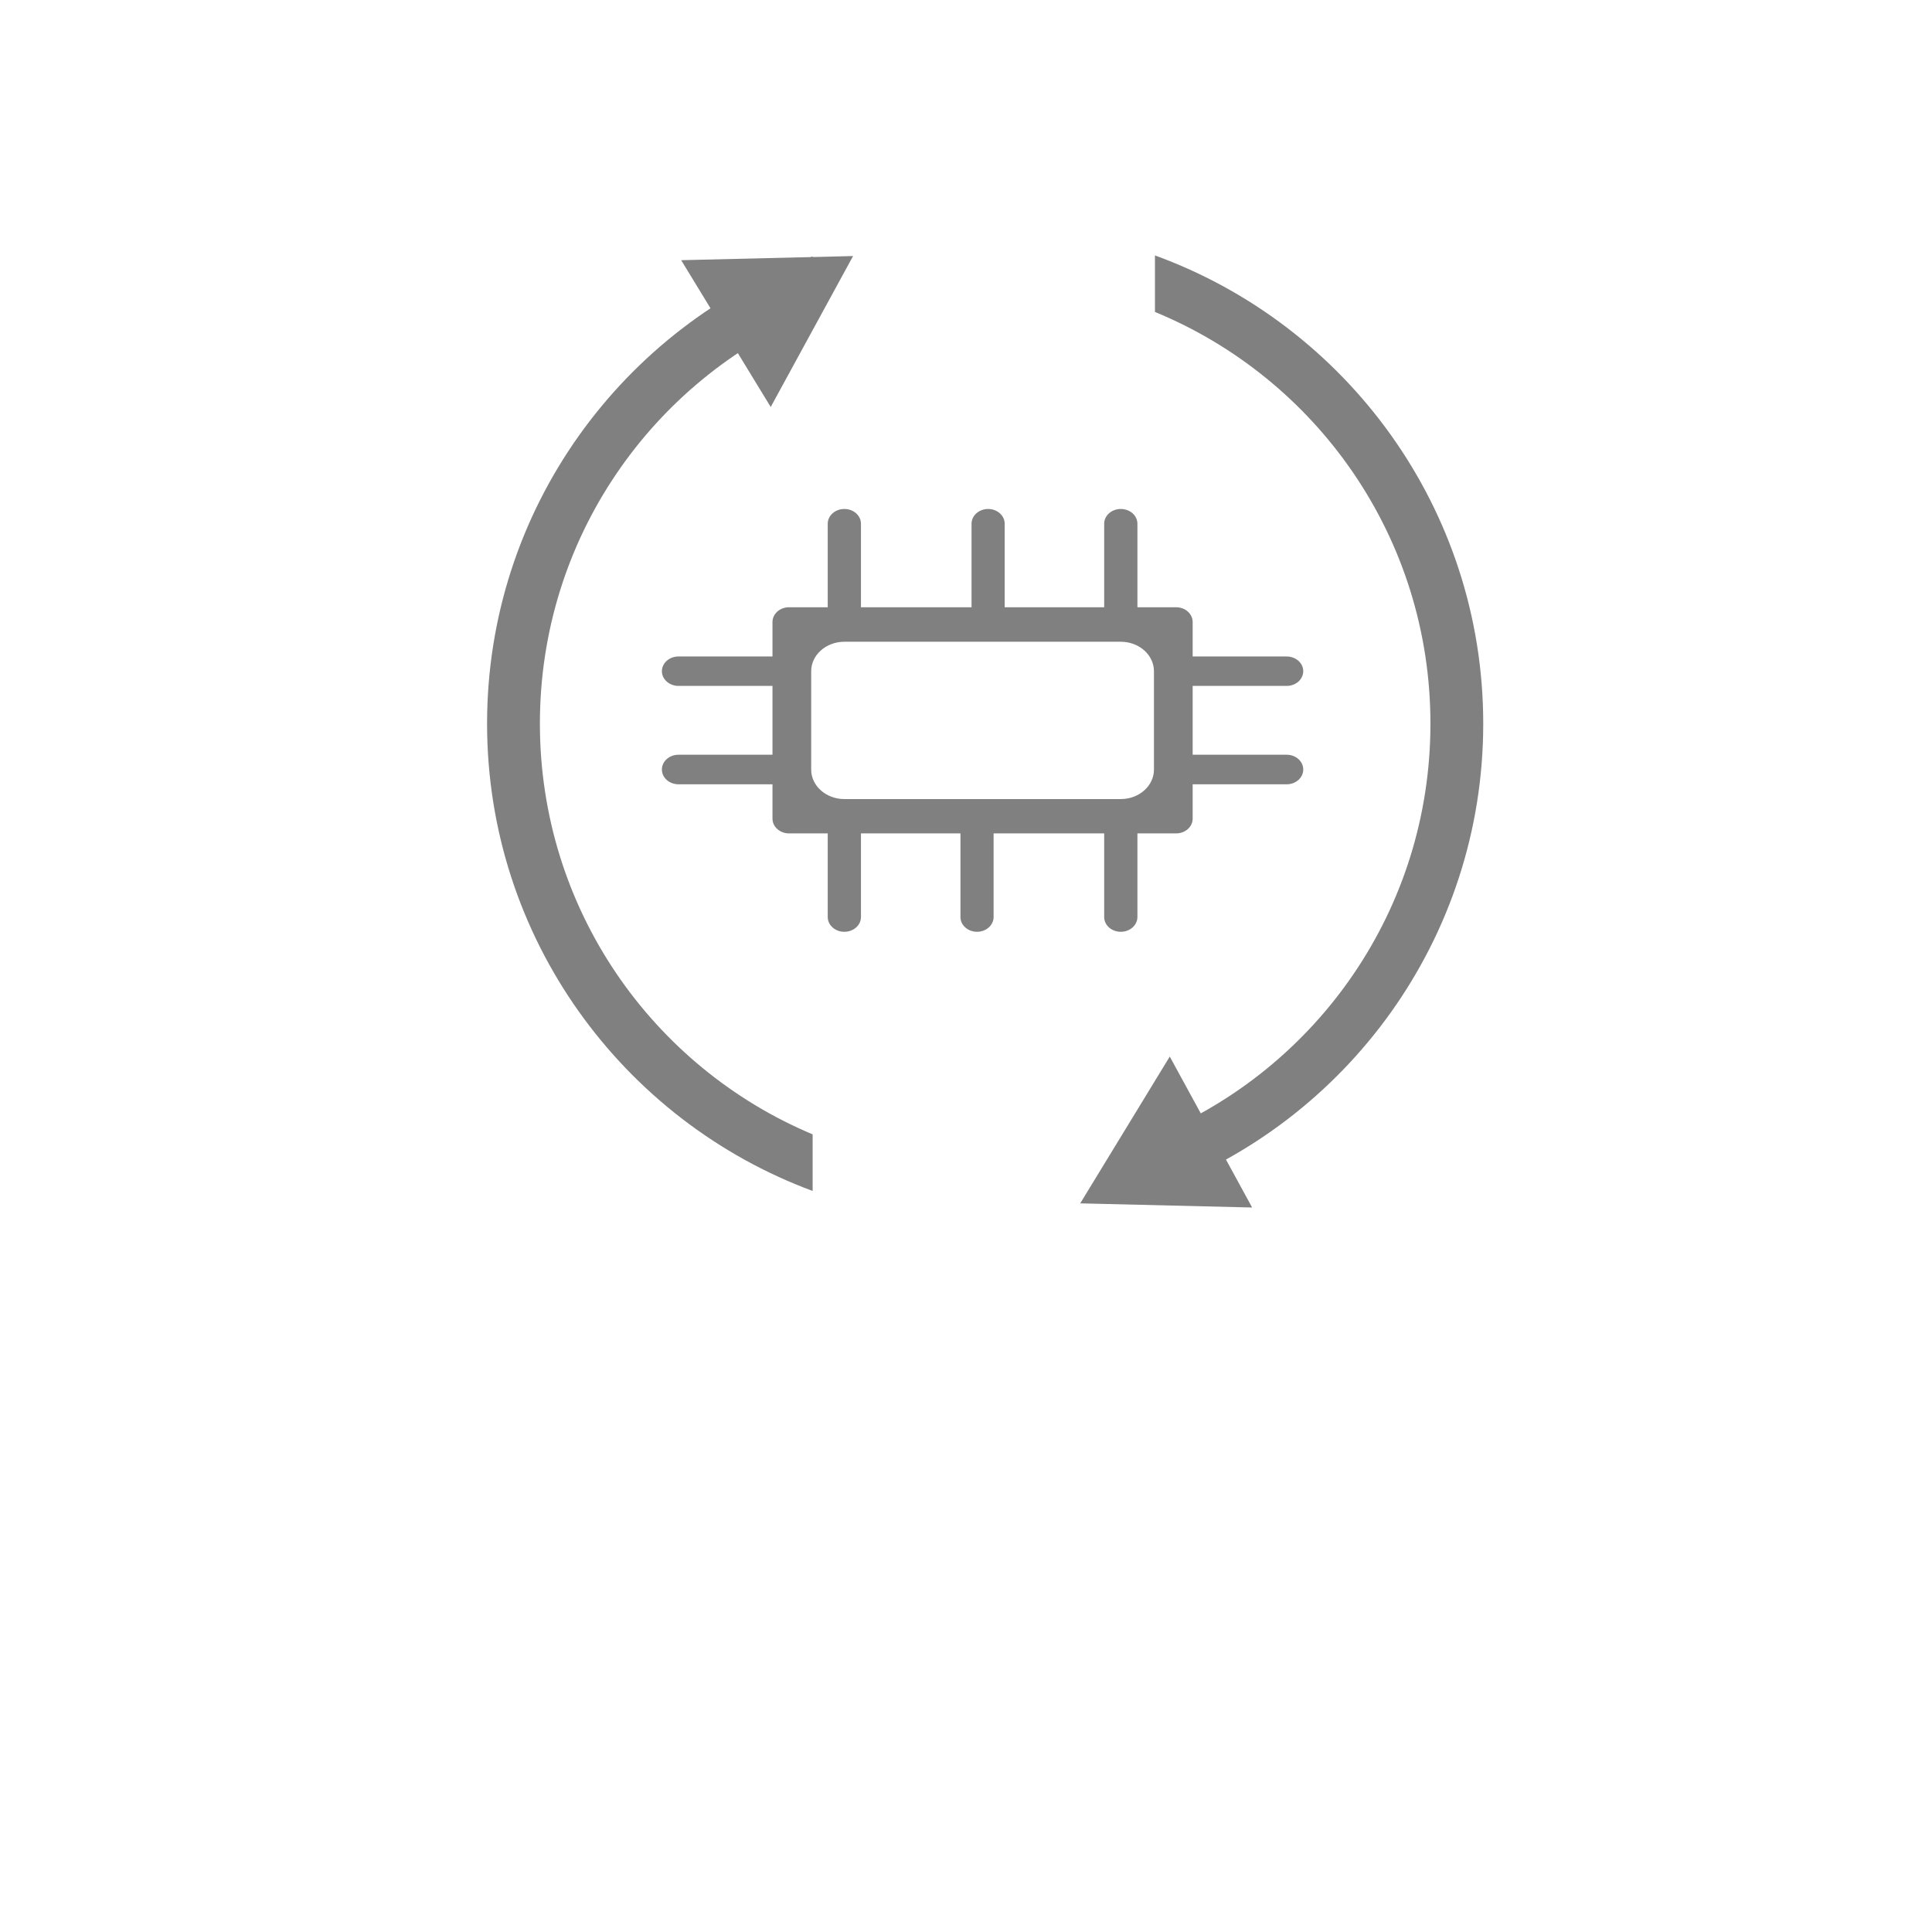
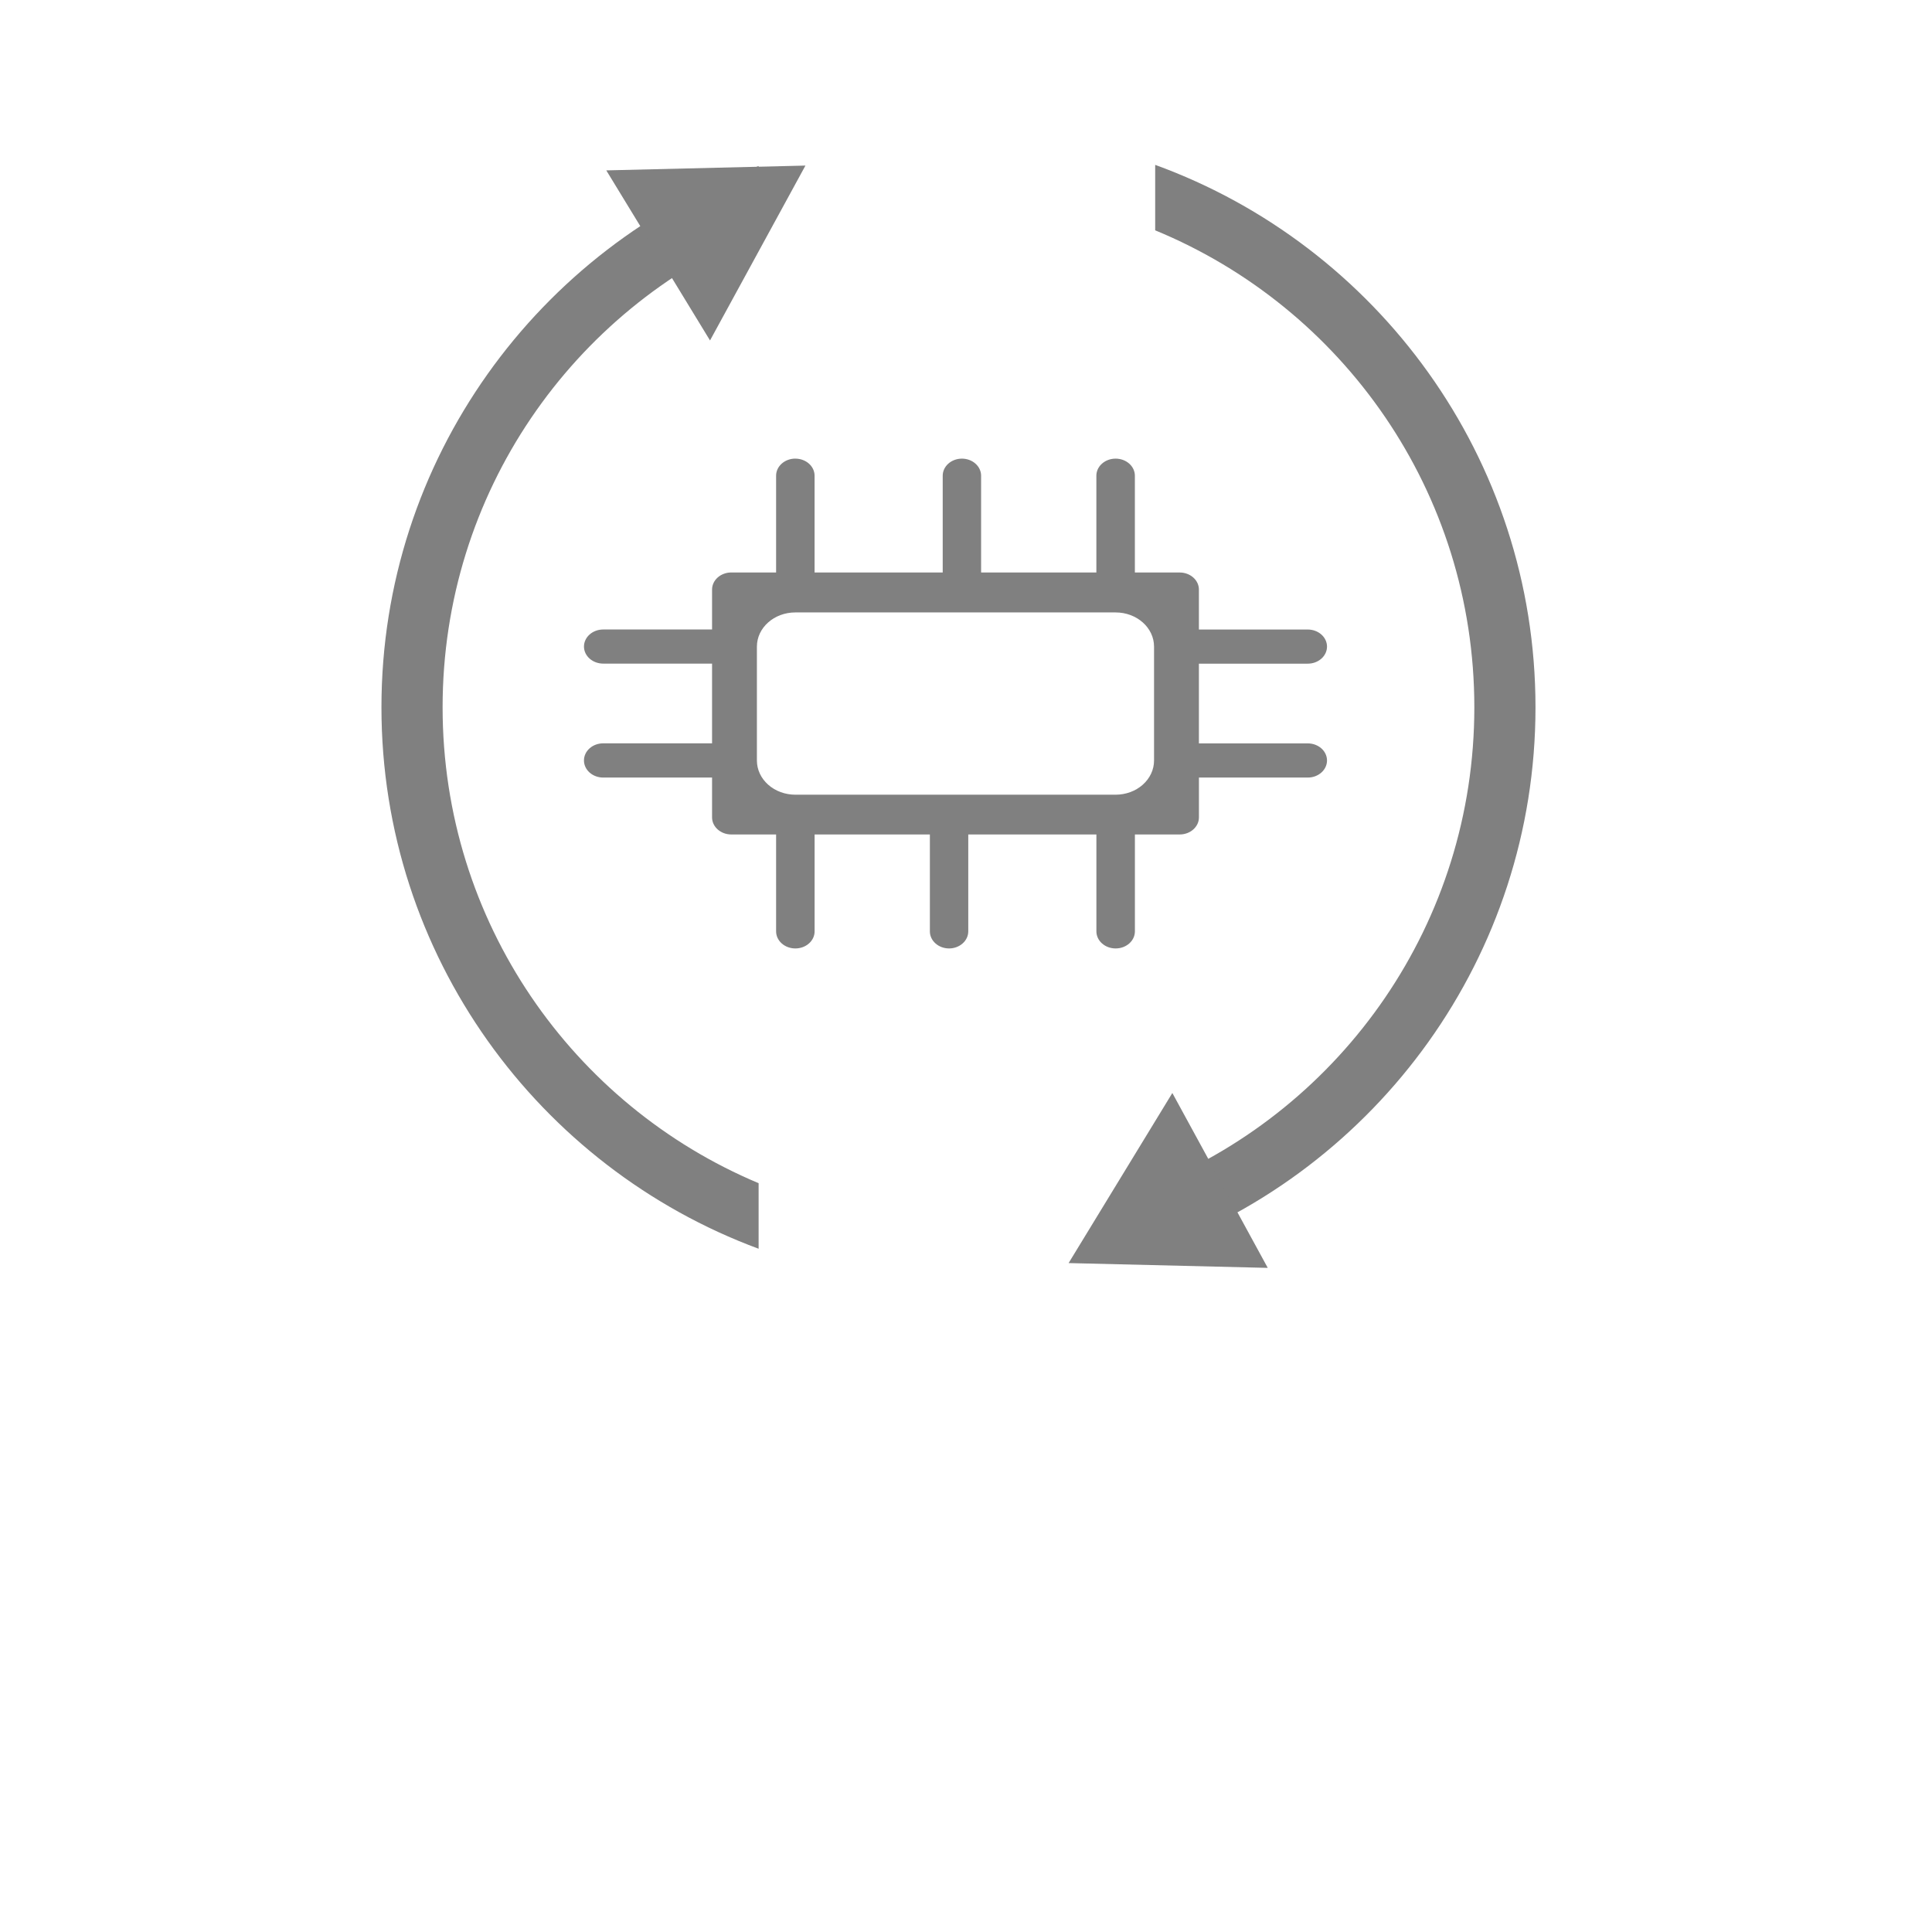
<svg xmlns="http://www.w3.org/2000/svg" width="256" height="256" viewBox="0 0 67.733 67.733" version="1.1" id="svg8">
  <defs id="defs2" />
  <g id="layer2">
-     <path id="path2119" style="color:#000000;font-style:normal;font-variant:normal;font-weight:normal;font-stretch:normal;font-size:medium;line-height:normal;font-family:sans-serif;font-variant-ligatures:normal;font-variant-position:normal;font-variant-caps:normal;font-variant-numeric:normal;font-variant-alternates:normal;font-variant-east-asian:normal;font-feature-settings:normal;font-variation-settings:normal;text-indent:0;text-align:start;text-decoration:none;text-decoration-line:none;text-decoration-style:solid;text-decoration-color:#000000;letter-spacing:normal;word-spacing:normal;text-transform:none;writing-mode:lr-tb;direction:ltr;text-orientation:mixed;dominant-baseline:auto;baseline-shift:baseline;text-anchor:start;white-space:normal;shape-padding:0;shape-margin:0;inline-size:0;clip-rule:nonzero;display:inline;overflow:visible;visibility:visible;isolation:auto;mix-blend-mode:normal;color-interpolation:sRGB;color-interpolation-filters:linearRGB;solid-color:#000000;solid-opacity:1;vector-effect:none;fill:#808080;fill-opacity:1;fill-rule:nonzero;stroke:none;stroke-width:0.794;stroke-linecap:round;stroke-linejoin:round;stroke-miterlimit:4;stroke-dasharray:none;stroke-dashoffset:0;stroke-opacity:1;color-rendering:auto;image-rendering:auto;shape-rendering:auto;text-rendering:auto;enable-background:accumulate;stop-color:#000000" d="m 29.603,17.844 a 0.581,0.517 0 0 0 -0.584,0.516 v 2.929 h -1.356 a 0.581,0.517 0 0 0 -0.581,0.519 v 1.207 h -3.293 a 0.581,0.517 0 0 0 -0.584,0.516 0.581,0.517 0 0 0 0.584,0.516 h 3.293 v 2.413 h -3.293 a 0.581,0.517 0 0 0 -0.584,0.519 0.581,0.517 0 0 0 0.584,0.517 h 3.293 v 1.206 a 0.581,0.517 0 0 0 0.581,0.516 h 1.356 v 2.932 a 0.581,0.517 0 0 0 0.584,0.517 0.581,0.517 0 0 0 0.581,-0.517 v -2.932 h 3.488 v 2.932 a 0.581,0.517 0 0 0 0.581,0.517 0.581,0.517 0 0 0 0.581,-0.517 v -2.932 h 3.877 v 2.932 a 0.581,0.517 0 0 0 0.581,0.517 0.581,0.517 0 0 0 0.584,-0.517 v -2.932 h 1.356 a 0.581,0.517 0 0 0 0.581,-0.516 v -1.206 h 3.293 a 0.581,0.517 0 0 0 0.584,-0.517 0.581,0.517 0 0 0 -0.584,-0.519 h -3.293 v -2.413 h 3.293 a 0.581,0.517 0 0 0 0.584,-0.516 0.581,0.517 0 0 0 -0.584,-0.516 h -3.293 v -1.207 a 0.581,0.517 0 0 0 -0.581,-0.519 h -1.356 v -2.929 a 0.581,0.517 0 0 0 -0.584,-0.516 0.581,0.517 0 0 0 -0.581,0.516 v 2.929 h -3.488 v -2.929 a 0.581,0.517 0 0 0 -0.581,-0.516 0.581,0.517 0 0 0 -0.581,0.516 v 2.929 h -3.877 v -2.929 a 0.581,0.517 0 0 0 -0.581,-0.516 z m 0,4.655 h 9.689 a 1.163,1.034 0 0 1 1.164,1.033 v 3.448 a 1.163,1.034 0 0 1 -1.164,1.034 h -9.689 a 1.163,1.034 0 0 1 -1.164,-1.034 v -3.448 a 1.163,1.034 0 0 1 1.164,-1.033 z" />
-     <path id="path1266" style="color:#000000;font-style:normal;font-variant:normal;font-weight:normal;font-stretch:normal;font-size:medium;line-height:normal;font-family:sans-serif;font-variant-ligatures:normal;font-variant-position:normal;font-variant-caps:normal;font-variant-numeric:normal;font-variant-alternates:normal;font-variant-east-asian:normal;font-feature-settings:normal;font-variation-settings:normal;text-indent:0;text-align:start;text-decoration:none;text-decoration-line:none;text-decoration-style:solid;text-decoration-color:#000000;letter-spacing:normal;word-spacing:normal;text-transform:none;writing-mode:lr-tb;direction:ltr;text-orientation:mixed;dominant-baseline:auto;baseline-shift:baseline;text-anchor:start;white-space:normal;shape-padding:0;shape-margin:0;inline-size:0;clip-rule:nonzero;display:inline;overflow:visible;visibility:visible;opacity:1;isolation:auto;mix-blend-mode:normal;color-interpolation:sRGB;color-interpolation-filters:linearRGB;solid-color:#000000;solid-opacity:1;vector-effect:none;fill:#808080;fill-opacity:1;fill-rule:nonzero;stroke:none;stroke-width:1.852;stroke-linecap:round;stroke-linejoin:miter;stroke-miterlimit:4;stroke-dasharray:none;stroke-dashoffset:6;stroke-opacity:1;paint-order:markers fill stroke;color-rendering:auto;image-rendering:auto;shape-rendering:auto;text-rendering:auto;enable-background:accumulate;stop-color:#000000;stop-opacity:1" d="m 40.491,8.955 v 1.981 c 5.672,2.337 9.658,7.912 9.658,14.434 0,6.523 -3.986,12.099 -9.658,14.436 v 1.981 C 47.199,39.35 52,32.914 52,25.371 c 0,-7.543 -4.801,-13.978 -11.509,-16.416 z M 28.49,8.989 c -6.659,2.463 -11.414,8.873 -11.414,16.381 0,7.508 4.755,13.919 11.414,16.383 v -1.984 c -5.622,-2.36 -9.562,-7.913 -9.562,-14.4 0,-6.487 3.94,-12.039 9.562,-14.398 z" />
-     <path style="fill:#808080;fill-opacity:1;stroke:none;stroke-width:2.538;stroke-linecap:round;stroke-miterlimit:4;stroke-dasharray:none;stroke-dashoffset:6;stroke-opacity:1;paint-order:markers fill stroke" id="path1288" d="M 30.427,14.552 23.272,10.421 30.427,6.29 Z" transform="matrix(0.6405127,0.3494957,-0.3494957,0.6405127,12.61693,-5.686327)" />
-     <path style="fill:#808080;fill-opacity:1;stroke:none;stroke-width:2.538;stroke-linecap:round;stroke-miterlimit:4;stroke-dasharray:none;stroke-dashoffset:6;stroke-opacity:1;paint-order:markers fill stroke" id="path1288-9" d="M 30.427,14.552 23.272,10.421 30.427,6.29 Z" transform="matrix(0.6405125,-0.349496,0.349496,0.6405125,19.32299,43.64669)" />
+     <path id="path2119" style="color:#000000;font-style:normal;font-variant:normal;font-weight:normal;font-stretch:normal;font-size:medium;line-height:normal;font-family:sans-serif;font-variant-ligatures:normal;font-variant-position:normal;font-variant-caps:normal;font-variant-numeric:normal;font-variant-alternates:normal;font-variant-east-asian:normal;font-feature-settings:normal;font-variation-settings:normal;text-indent:0;text-align:start;text-decoration:none;text-decoration-line:none;text-decoration-style:solid;text-decoration-color:#000000;letter-spacing:normal;word-spacing:normal;text-transform:none;writing-mode:lr-tb;direction:ltr;text-orientation:mixed;dominant-baseline:auto;baseline-shift:baseline;text-anchor:start;white-space:normal;shape-padding:0;shape-margin:0;inline-size:0;clip-rule:nonzero;display:inline;overflow:visible;visibility:visible;isolation:auto;mix-blend-mode:normal;color-interpolation:sRGB;color-interpolation-filters:linearRGB;solid-color:#000000;solid-opacity:1;vector-effect:none;fill:#808080;fill-opacity:1;fill-rule:nonzero;stroke:none;stroke-width:0.92;stroke-linecap:round;stroke-linejoin:round;stroke-miterlimit:4;stroke-dasharray:none;stroke-dashoffset:0;stroke-opacity:1;color-rendering:auto;image-rendering:auto;shape-rendering:auto;text-rendering:auto;enable-background:accumulate;stop-color:#000000" d="m 27.885,16.078 a 0.674,0.599 0 0 0 -0.676,0.598 v 3.394 h -1.571 a 0.674,0.599 0 0 0 -0.674,0.601 v 1.398 H 21.149 a 0.674,0.599 0 0 0 -0.676,0.598 0.674,0.599 0 0 0 0.676,0.598 h 3.815 v 2.795 H 21.149 a 0.674,0.599 0 0 0 -0.676,0.601 0.674,0.599 0 0 0 0.676,0.599 h 3.815 v 1.397 a 0.674,0.599 0 0 0 0.674,0.598 h 1.571 v 3.397 a 0.674,0.599 0 0 0 0.676,0.599 0.674,0.599 0 0 0 0.674,-0.599 v -3.397 h 4.041 v 3.397 a 0.674,0.599 0 0 0 0.673,0.599 0.674,0.599 0 0 0 0.673,-0.599 v -3.397 h 4.492 v 3.397 a 0.674,0.599 0 0 0 0.674,0.599 0.674,0.599 0 0 0 0.676,-0.599 v -3.397 h 1.571 a 0.674,0.599 0 0 0 0.674,-0.598 v -1.397 h 3.815 A 0.674,0.599 0 0 0 46.523,26.663 0.674,0.599 0 0 0 45.847,26.062 h -3.815 v -2.795 h 3.815 A 0.674,0.599 0 0 0 46.523,22.668 0.674,0.599 0 0 0 45.847,22.07 h -3.815 v -1.398 a 0.674,0.599 0 0 0 -0.674,-0.601 h -1.571 v -3.394 a 0.674,0.599 0 0 0 -0.676,-0.598 0.674,0.599 0 0 0 -0.674,0.598 v 3.394 h -4.041 v -3.394 a 0.674,0.599 0 0 0 -0.673,-0.598 0.674,0.599 0 0 0 -0.673,0.598 v 3.394 h -4.492 v -3.394 a 0.674,0.599 0 0 0 -0.674,-0.598 z m 0,5.393 h 11.225 a 1.347,1.198 0 0 1 1.349,1.197 v 3.995 a 1.347,1.198 0 0 1 -1.349,1.198 H 27.885 a 1.347,1.198 0 0 1 -1.349,-1.198 v -3.995 a 1.347,1.198 0 0 1 1.349,-1.197 z" />
+     <path id="path1266" style="color:#000000;font-style:normal;font-variant:normal;font-weight:normal;font-stretch:normal;font-size:medium;line-height:normal;font-family:sans-serif;font-variant-ligatures:normal;font-variant-position:normal;font-variant-caps:normal;font-variant-numeric:normal;font-variant-alternates:normal;font-variant-east-asian:normal;font-feature-settings:normal;font-variation-settings:normal;text-indent:0;text-align:start;text-decoration:none;text-decoration-line:none;text-decoration-style:solid;text-decoration-color:#000000;letter-spacing:normal;word-spacing:normal;text-transform:none;writing-mode:lr-tb;direction:ltr;text-orientation:mixed;dominant-baseline:auto;baseline-shift:baseline;text-anchor:start;white-space:normal;shape-padding:0;shape-margin:0;inline-size:0;clip-rule:nonzero;display:inline;overflow:visible;visibility:visible;opacity:1;isolation:auto;mix-blend-mode:normal;color-interpolation:sRGB;color-interpolation-filters:linearRGB;solid-color:#000000;solid-opacity:1;vector-effect:none;fill:#808080;fill-opacity:1;fill-rule:nonzero;stroke:none;stroke-width:2.146;stroke-linecap:round;stroke-linejoin:miter;stroke-miterlimit:4;stroke-dasharray:none;stroke-dashoffset:6;stroke-opacity:1;paint-order:markers fill stroke;color-rendering:auto;image-rendering:auto;shape-rendering:auto;text-rendering:auto;enable-background:accumulate;stop-color:#000000;stop-opacity:1" d="m 40.499,5.78 v 2.295 c 6.571,2.707 11.189,9.166 11.189,16.723 0,7.557 -4.618,14.017 -11.189,16.725 v 2.295 c 7.771,-2.825 13.333,-10.281 13.333,-19.02 0,-8.739 -5.562,-16.194 -13.333,-19.018 z m -13.903,0.04 c -7.714,2.854 -13.223,10.28 -13.223,18.978 0,8.698 5.509,16.126 13.223,18.981 V 41.481 C 20.082,38.747 15.517,32.314 15.517,24.798 c 0,-7.516 4.565,-13.947 11.078,-16.68 z" />
+     <path style="fill:#808080;fill-opacity:1;stroke:none;stroke-width:2.538;stroke-linecap:round;stroke-miterlimit:4;stroke-dasharray:none;stroke-dashoffset:6;stroke-opacity:1;paint-order:markers fill stroke" id="path1288" d="M 30.427,14.552 23.272,10.421 30.427,6.29 Z" transform="matrix(0.7420577,0.4049037,-0.4049037,0.7420577,8.205815,-11.18256)" />
+     <path style="fill:#808080;fill-opacity:1;stroke:none;stroke-width:2.538;stroke-linecap:round;stroke-miterlimit:4;stroke-dasharray:none;stroke-dashoffset:6;stroke-opacity:1;paint-order:markers fill stroke" id="path1288-9" d="M 30.427,14.552 23.272,10.421 30.427,6.29 Z" transform="matrix(0.7420575,-0.4049041,0.4049041,0.7420575,15.97504,45.97157)" />
  </g>
</svg>
